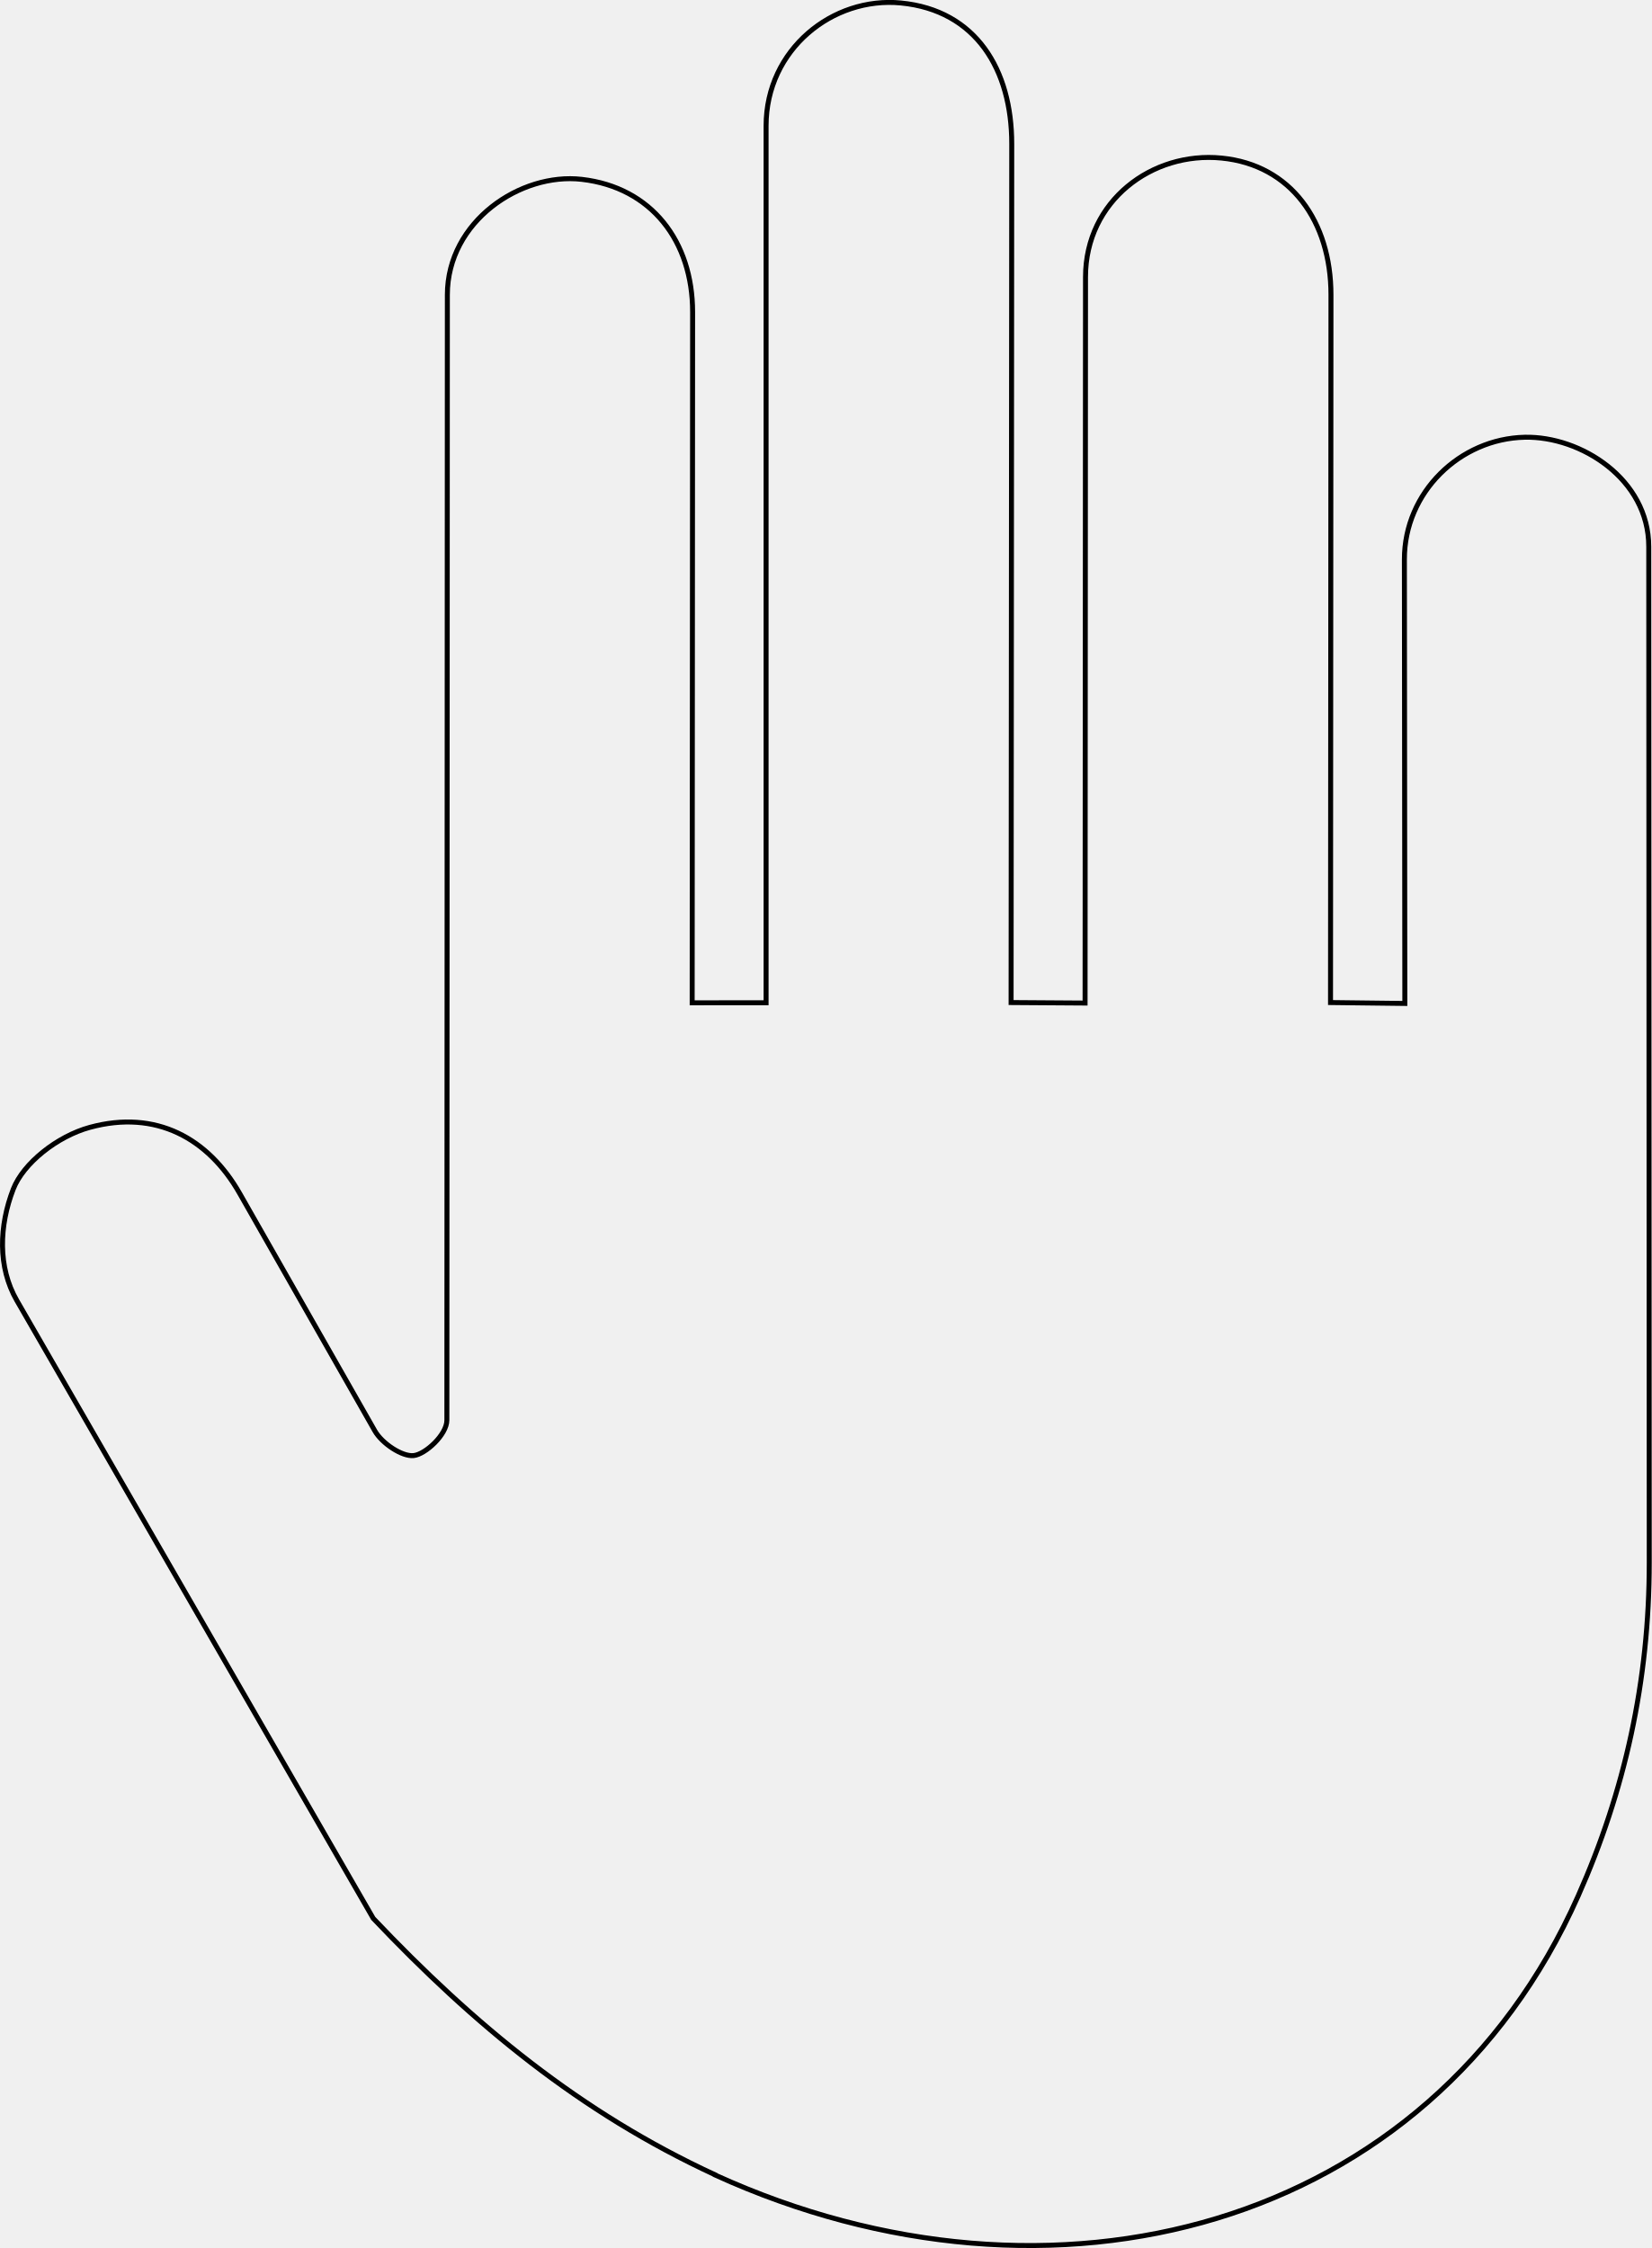
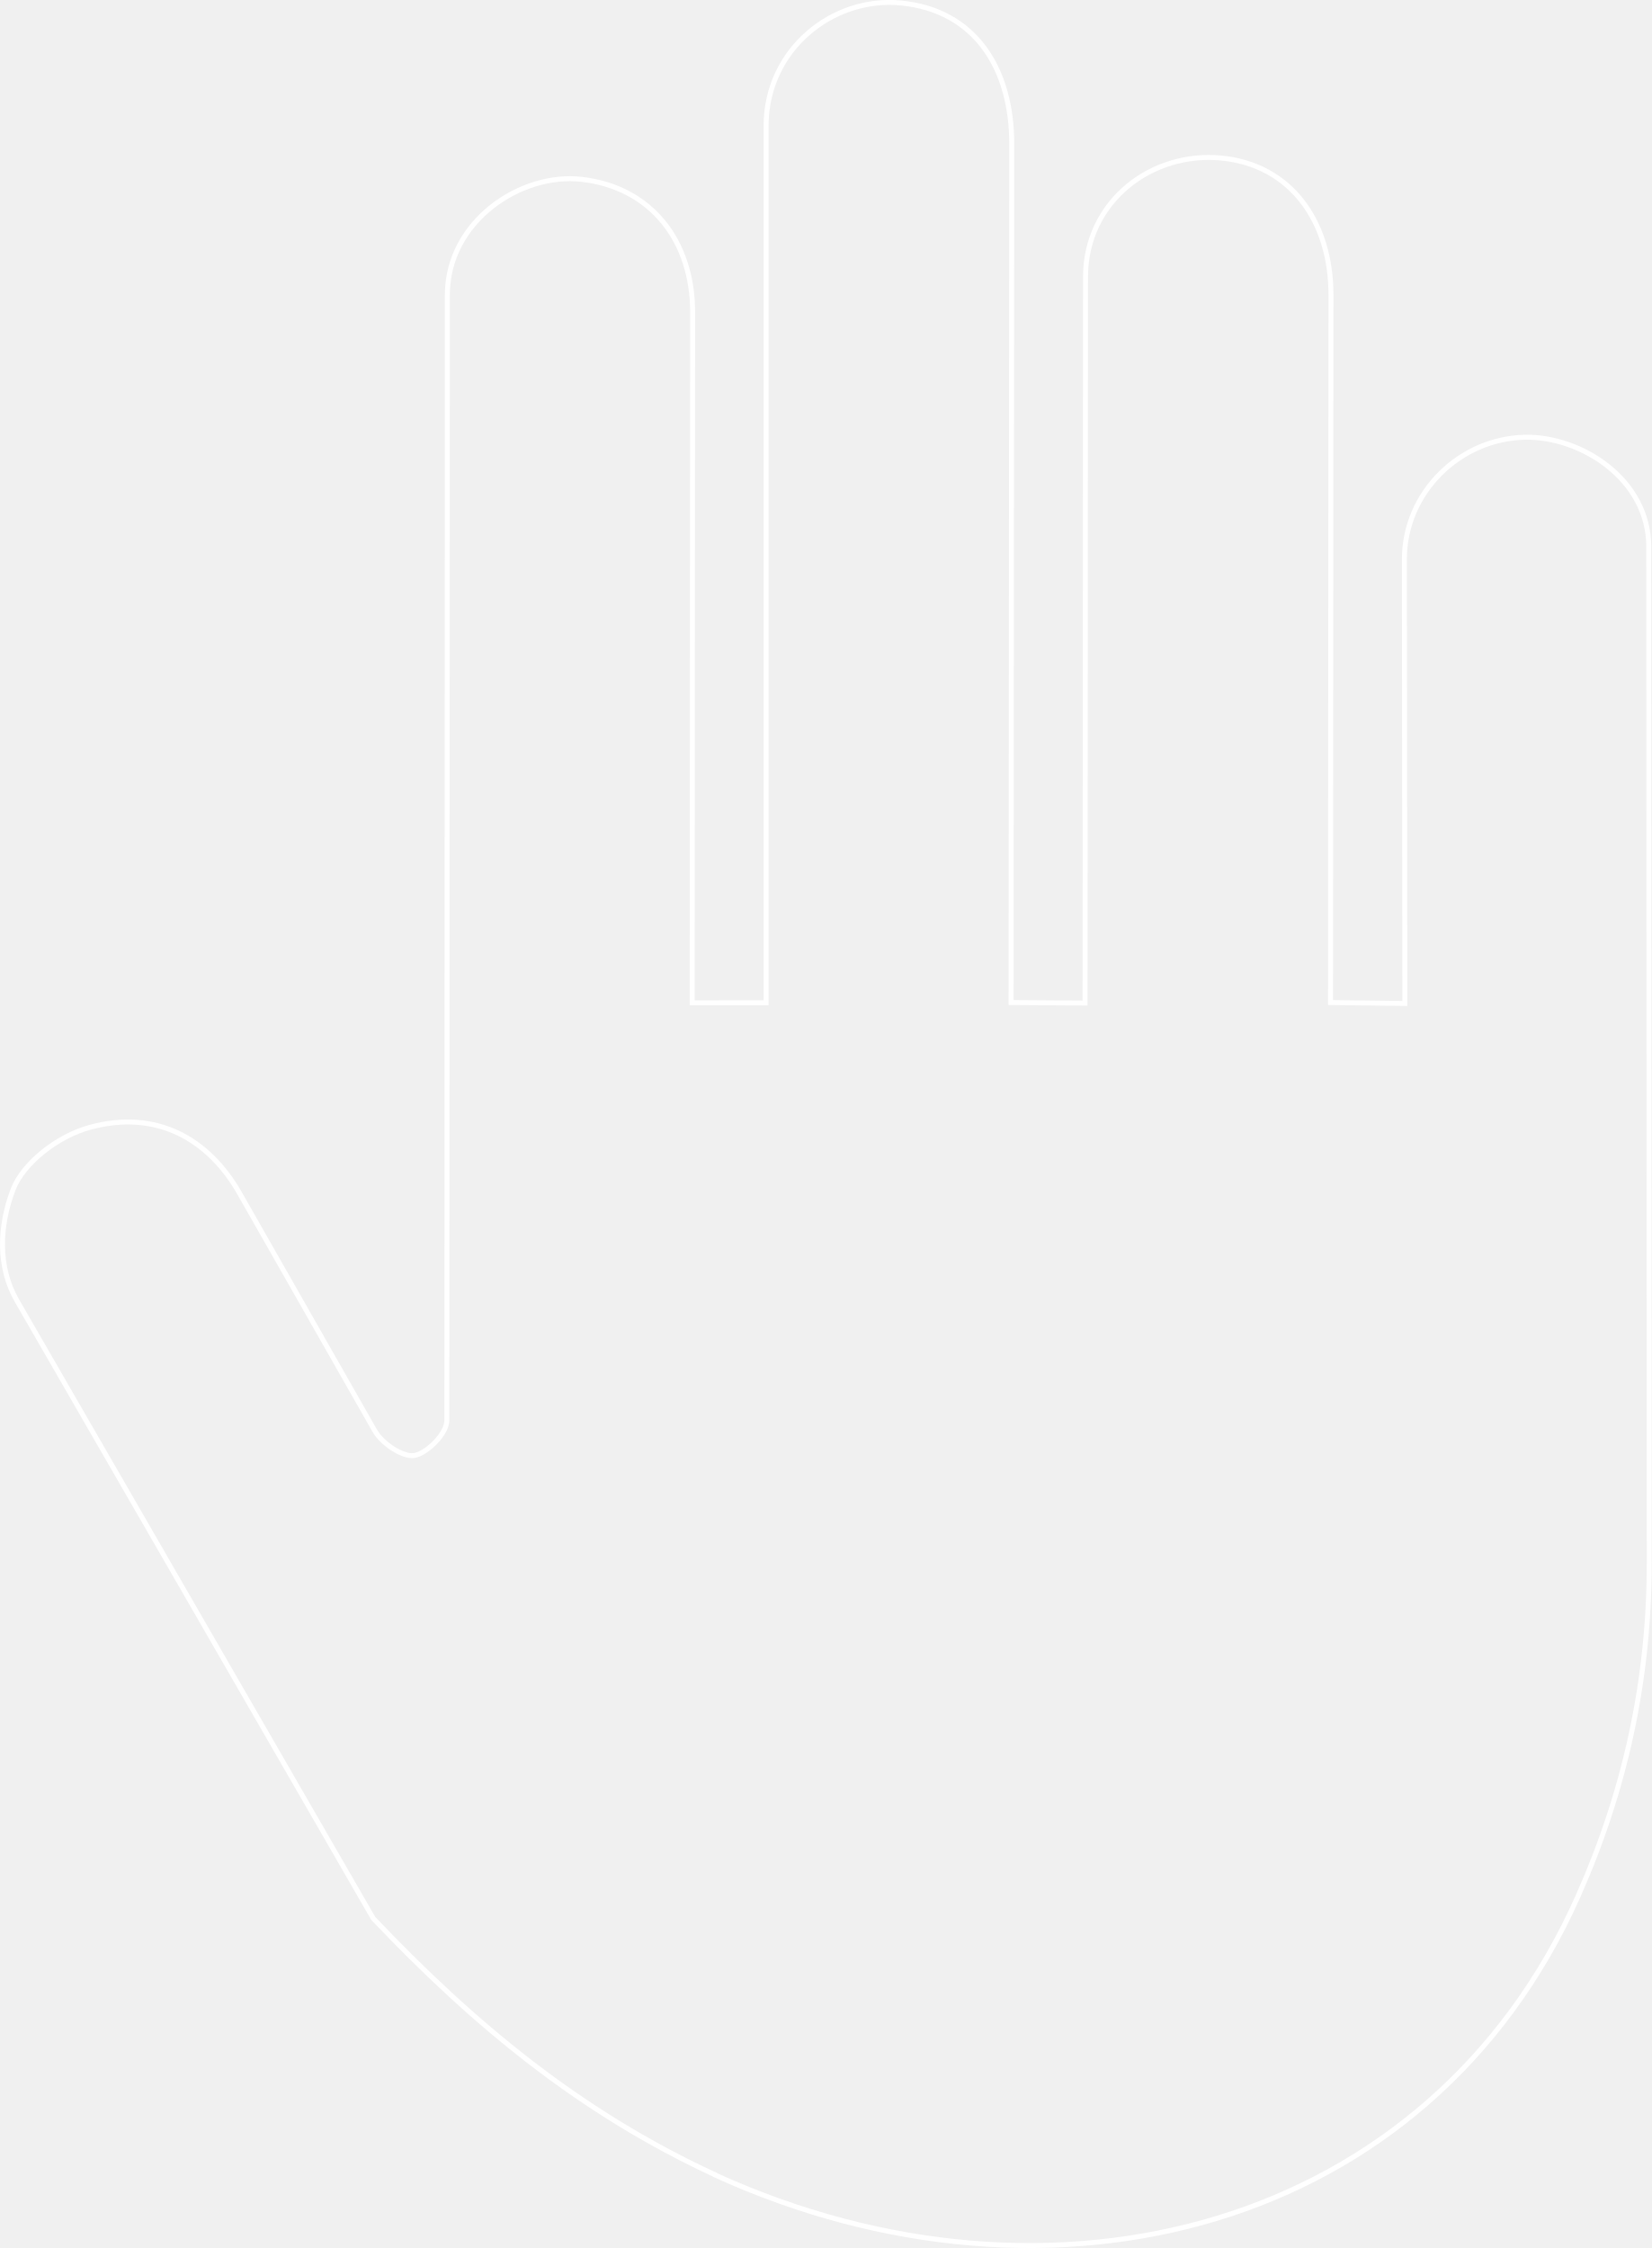
<svg xmlns="http://www.w3.org/2000/svg" id="Camada_1" version="1.1" viewBox="0 0 332.7 452.85">
  <defs>
    <style>
      .st0 {
        fill: none;
-         stroke: #000;
+         stroke: #FFFFFF;
        stroke-miterlimit: 10;
      }
    </style>
  </defs>
  <path class="st0" d="M144.05,438.15c67.69,30.86,143.9,11.14,173.83-56.22,9.41-21.17,14.33-43.34,14.32-67.21l-.1-204.6c0-13.63-13.72-22.28-24.96-22.04-13.08.28-24.27,11.08-24.26,24.61l.09,89.45-14.97-.18.09-142.56c0-14.77-8.05-26.19-22.05-27.56s-27.38,8.63-27.39,23.95l-.09,146.27-14.9-.1.13-172.97c.01-14.96-7.19-26.91-22.31-28.39-13.74-1.34-27.17,9.34-27.17,24.74v176.66s-14.89.01-14.89.01l.09-139.14c0-14.28-8.29-25.12-22.32-26.74-12.31-1.42-27.07,8.44-27.08,23.26l-.1,226.7c0,2.91-4.32,6.88-6.69,7.13-2.32.25-6.38-2.45-7.82-4.98l-27.24-47.86c-6.3-11.06-16.83-16.92-30.16-13.28-6.6,1.8-13.42,7.25-15.43,12.45-2.86,7.4-3.15,15.71.72,22.43l71.79,124.47c20.21,21.31,41.75,39.15,68.87,51.66Z" />
</svg>
